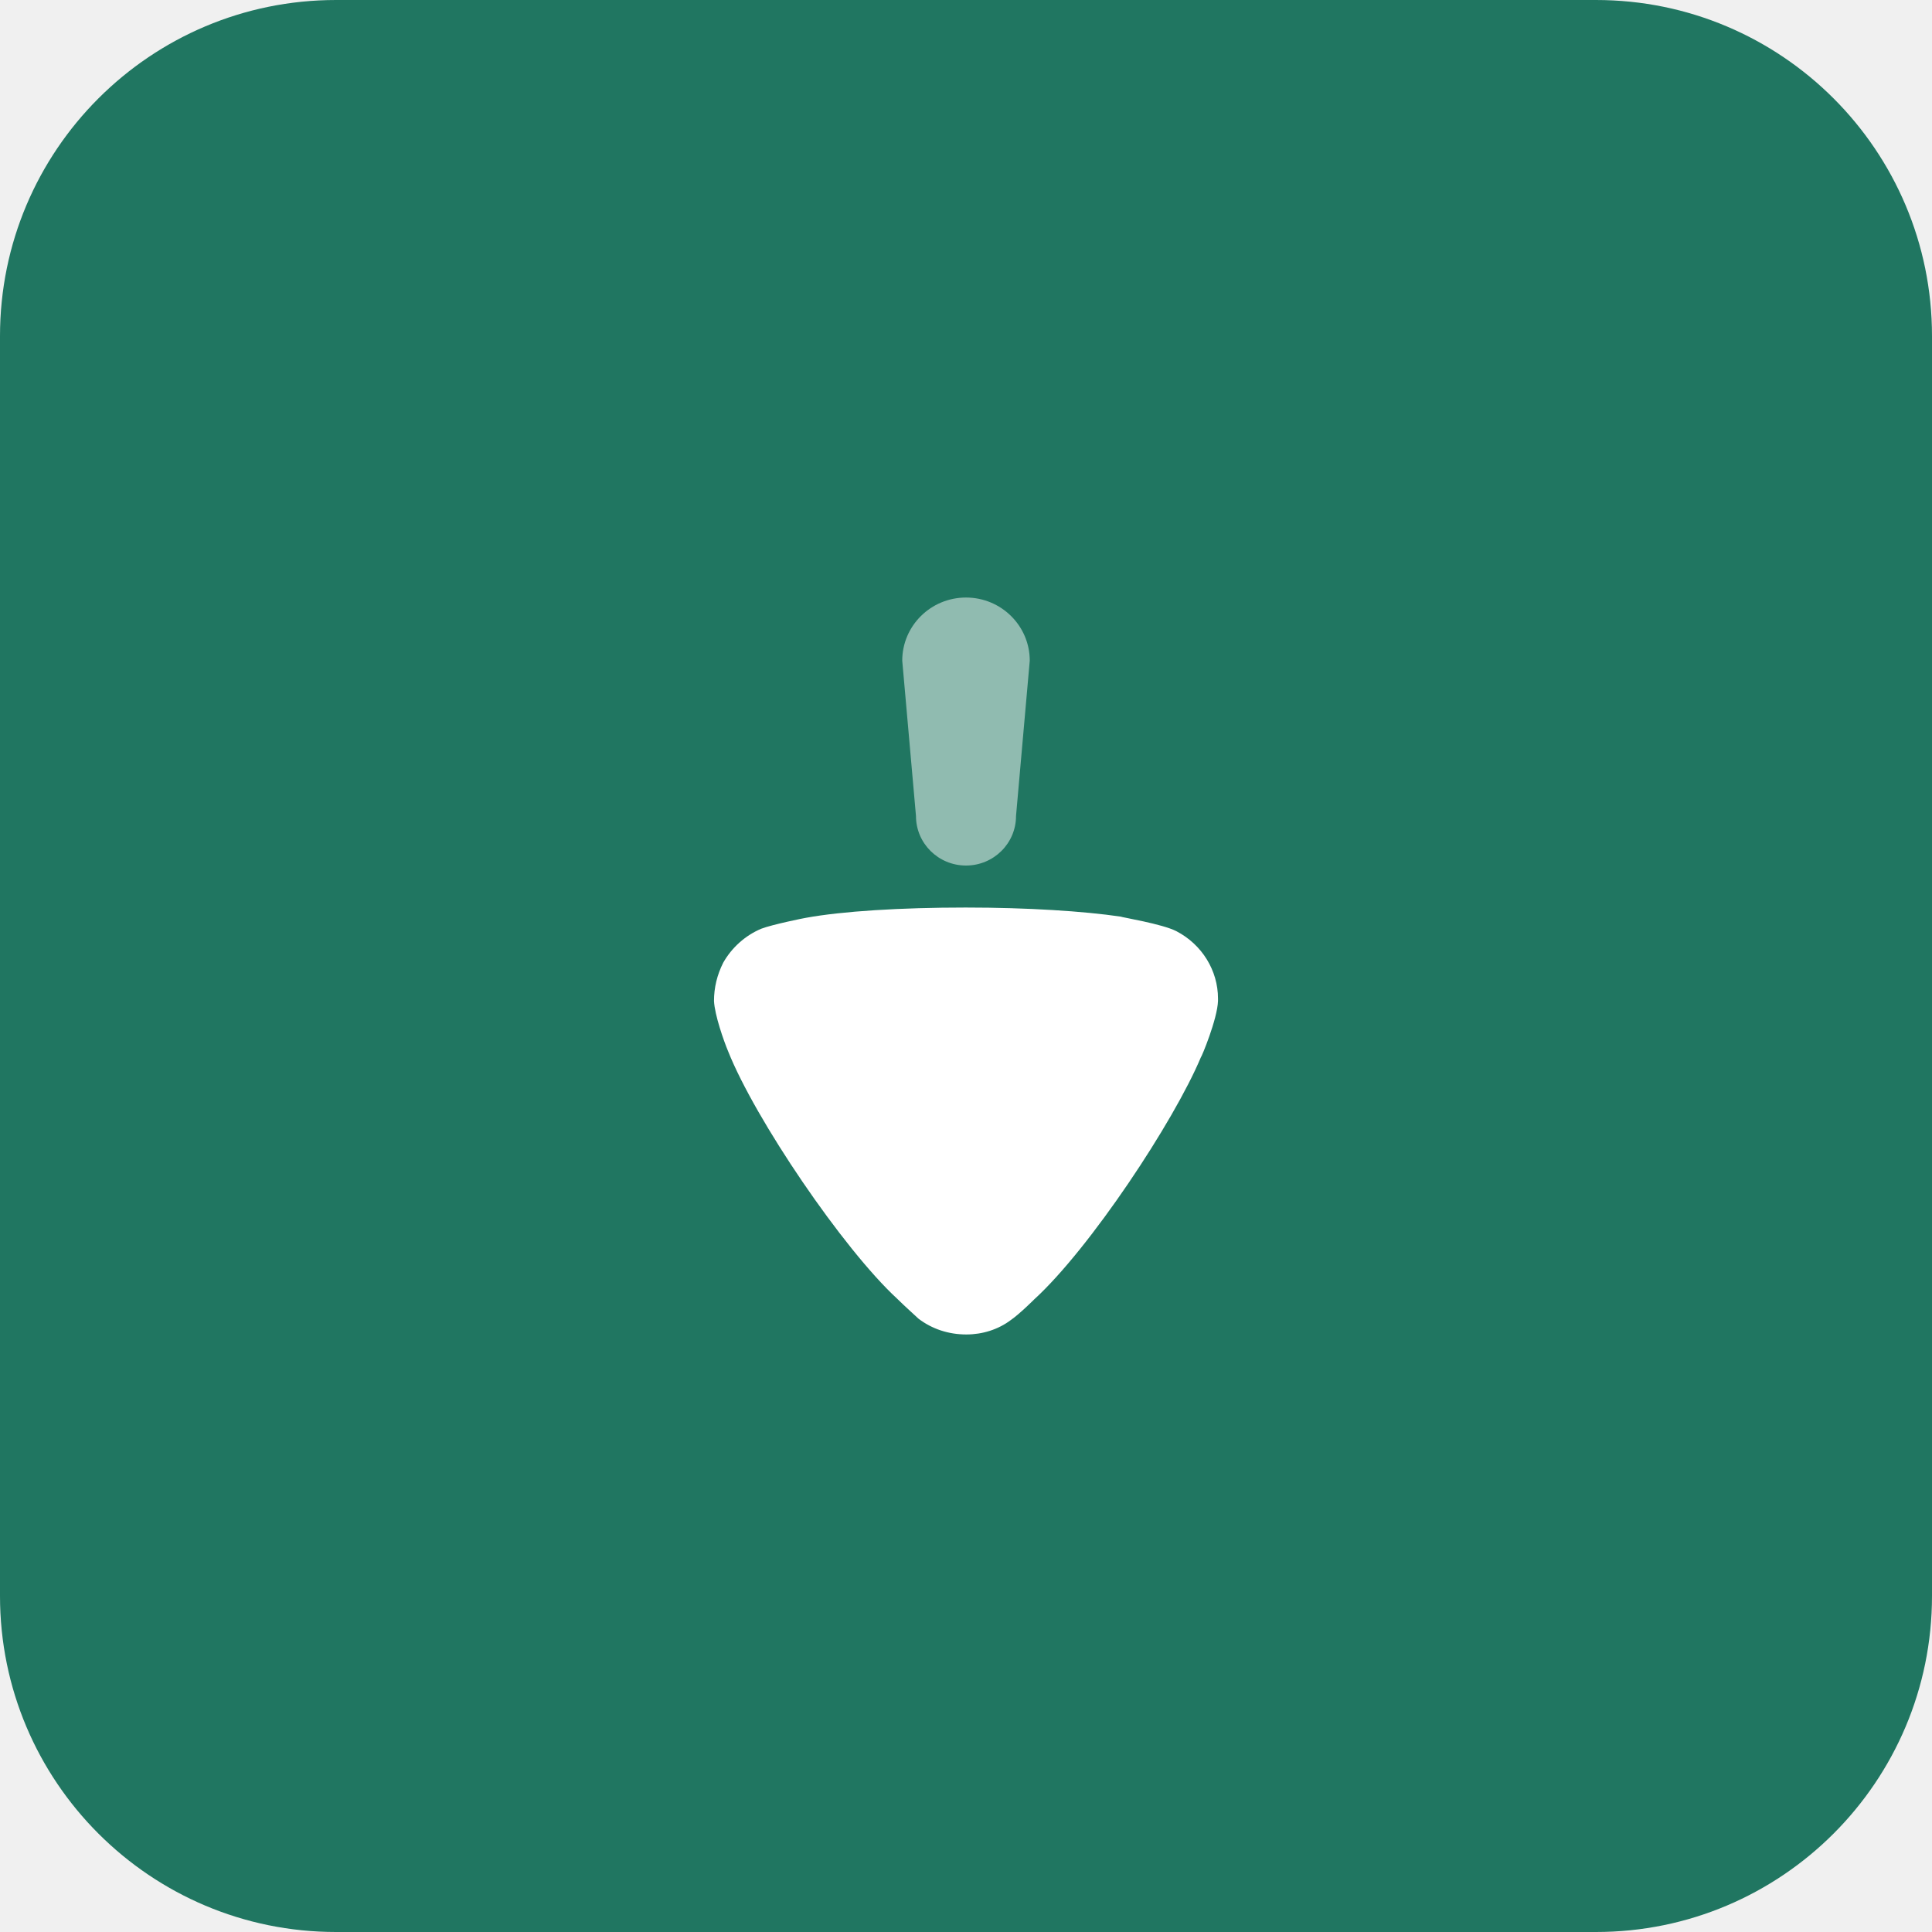
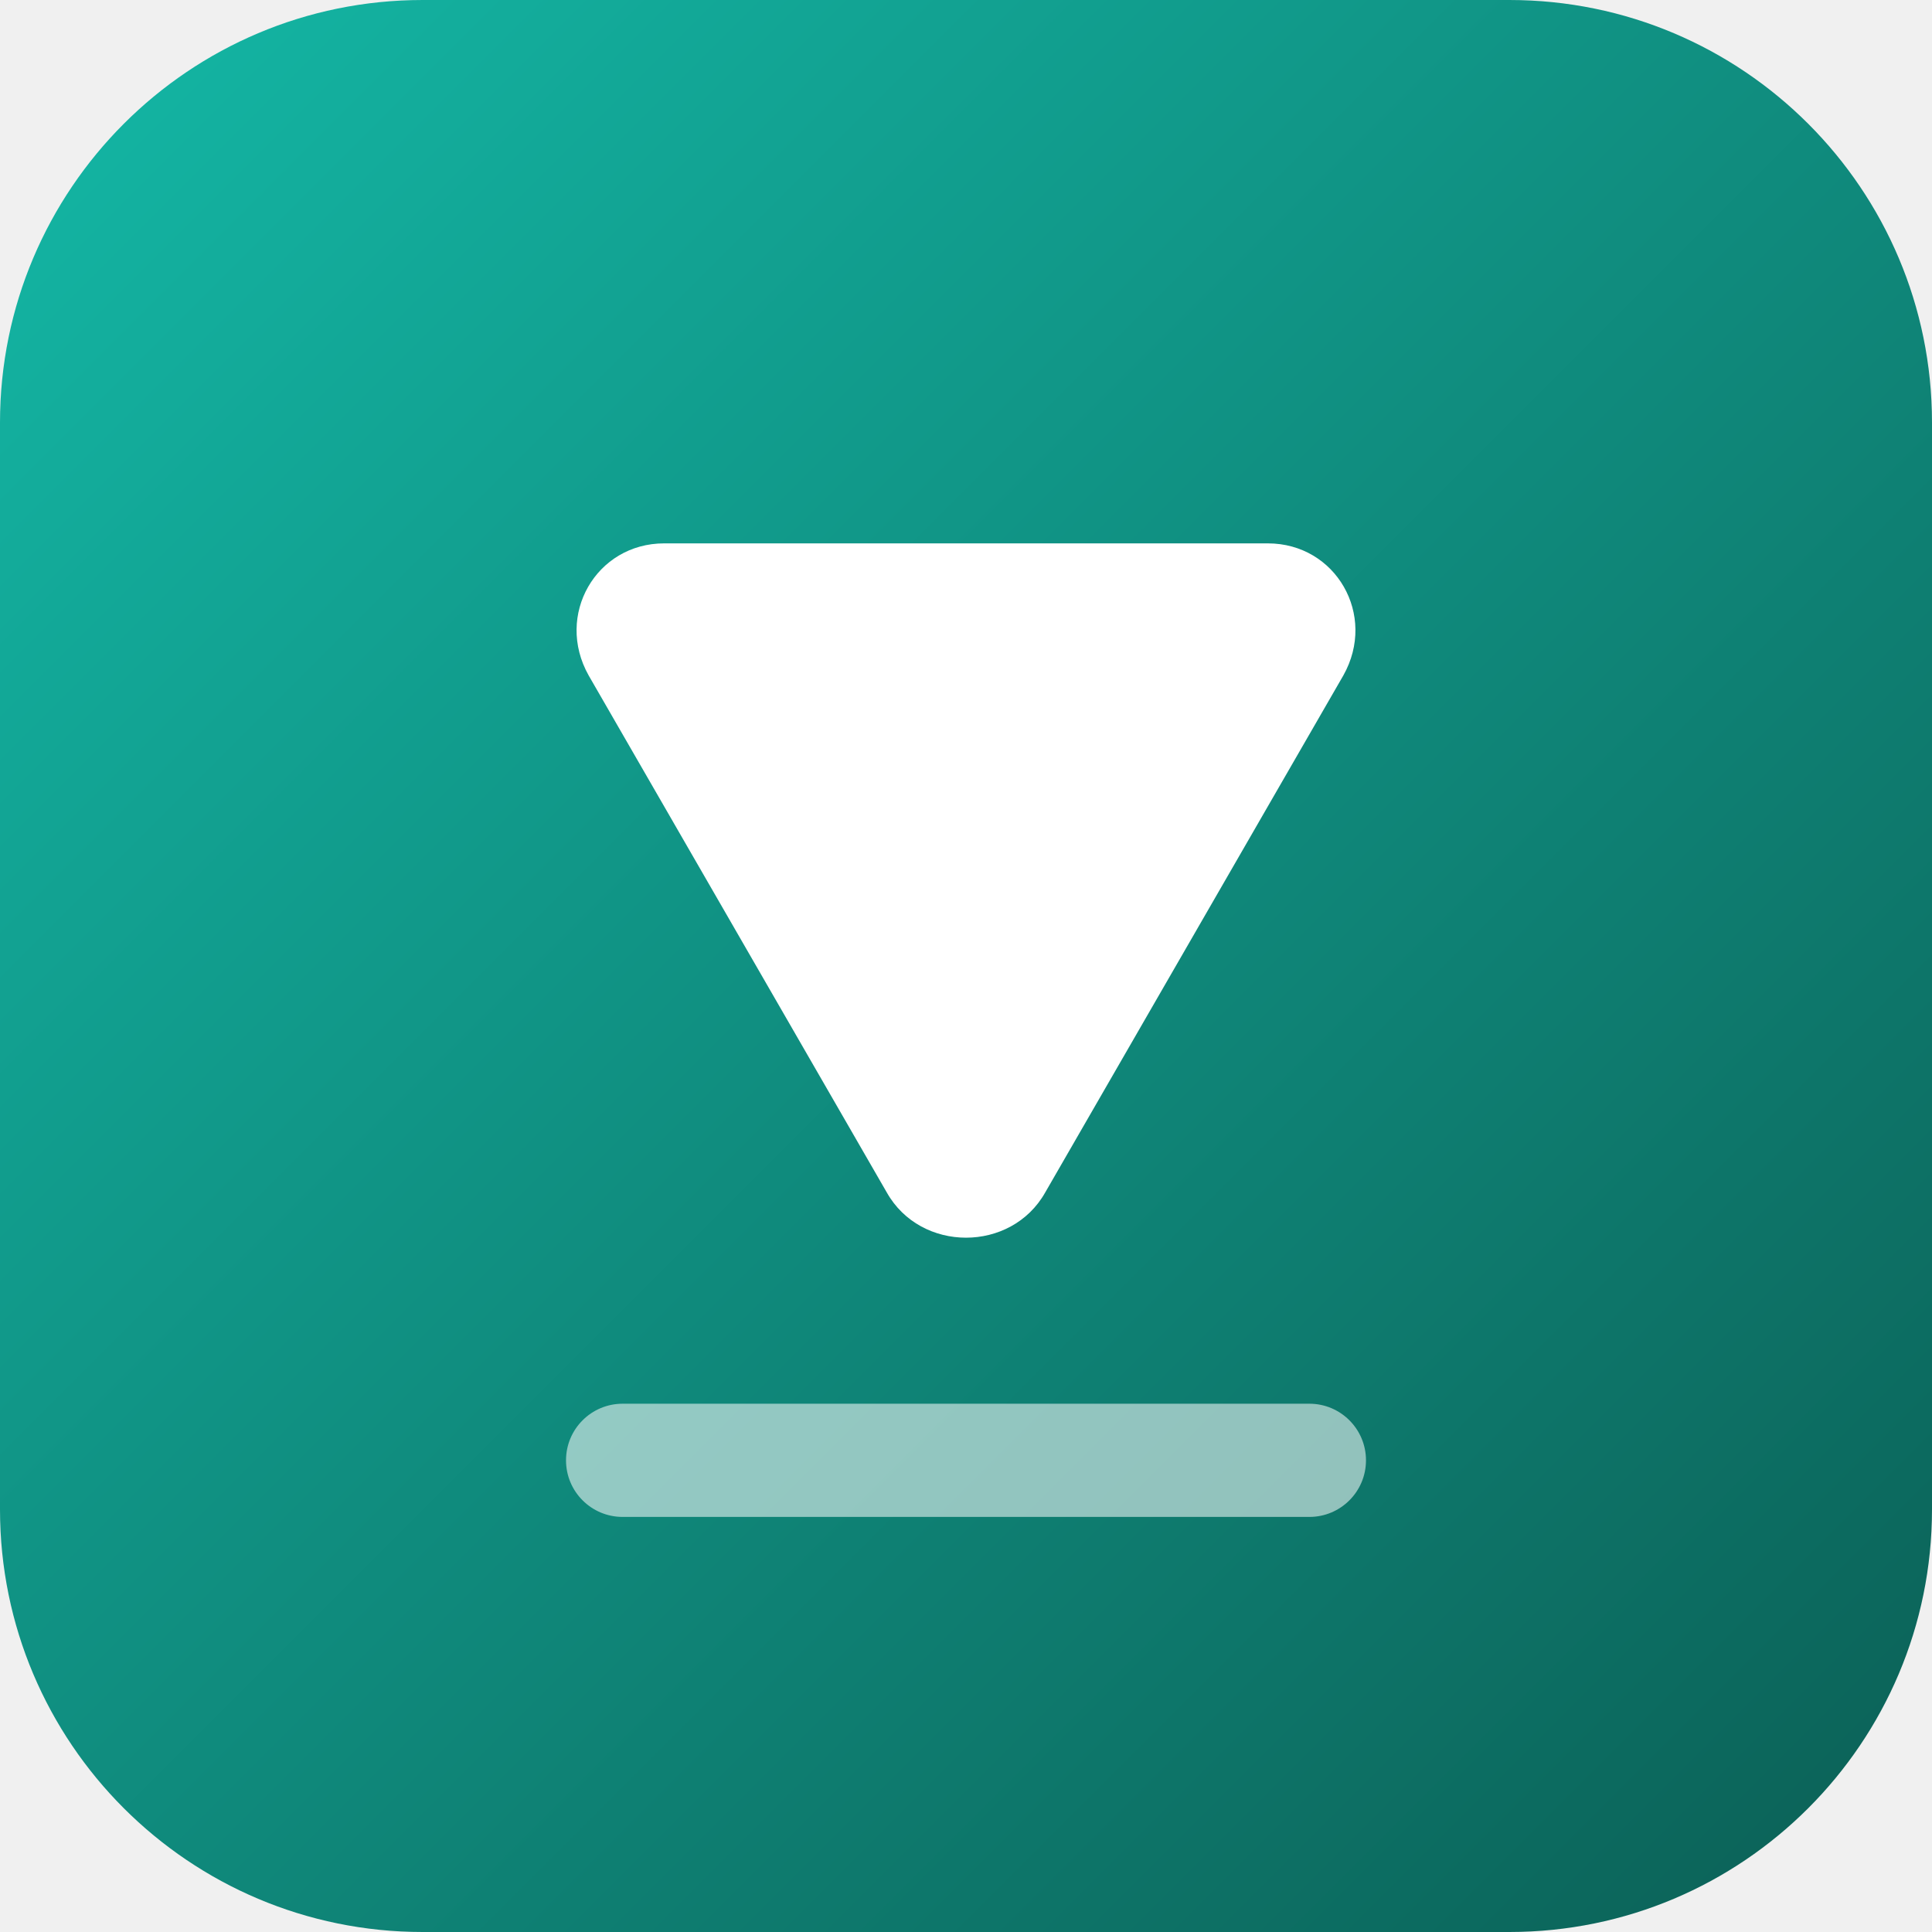
- <svg xmlns="http://www.w3.org/2000/svg" width="46" height="46" viewBox="0 0 46 46" fill="none">
-   <rect width="46" height="46" rx="8" fill="#207661" />
-   <path opacity="0.5" d="M21.809 19.429L21.482 15.73C21.482 14.9 22.162 14.227 23 14.227C23.838 14.227 24.518 14.9 24.518 15.73L24.191 19.429C24.191 20.08 23.658 20.608 23 20.608C22.341 20.608 21.809 20.08 21.809 19.429Z" fill="white" />
-   <path d="M21.87 31.398C21.811 31.34 21.565 31.124 21.36 30.921C20.077 29.738 17.978 26.647 17.336 25.03C17.233 24.785 17.015 24.164 17 23.832C17 23.514 17.074 23.211 17.219 22.922C17.423 22.561 17.745 22.273 18.124 22.113C18.386 22.012 19.173 21.853 19.188 21.853C20.048 21.695 21.447 21.608 22.993 21.608C24.465 21.608 25.807 21.695 26.681 21.824C26.697 21.839 27.674 21.998 28.009 22.171C28.621 22.489 29 23.11 29 23.774V23.832C28.986 24.265 28.606 25.174 28.592 25.174C27.95 26.705 25.953 29.723 24.626 30.936C24.626 30.936 24.284 31.278 24.072 31.426C23.766 31.658 23.387 31.773 23.008 31.773C22.585 31.773 22.192 31.643 21.87 31.398Z" fill="white" />
+ <svg xmlns="http://www.w3.org/2000/svg" width="512" height="512" viewBox="0 0 512 512" fill="none">
+   <defs>
+     <linearGradient id="bg" x1="0" y1="0" x2="512" y2="512" gradientUnits="userSpaceOnUse">
+       <stop stop-color="#14B8A6" />
+       <stop offset="1" stop-color="#0B5F55" />
+     </linearGradient>
+   </defs>
+   <rect width="512" height="512" rx="112" fill="url(#bg)" />
+   <path d="M170 150C170 132 189 121 205 130L342 209C358 218 358 242 342 251L205 330C189 339 170 328 170 310Z" transform="rotate(90 256 230)" fill="#fff" />
+   <rect x="150" y="372" width="212" height="30" rx="15" fill="#fff" fill-opacity=".55" />
</svg>
